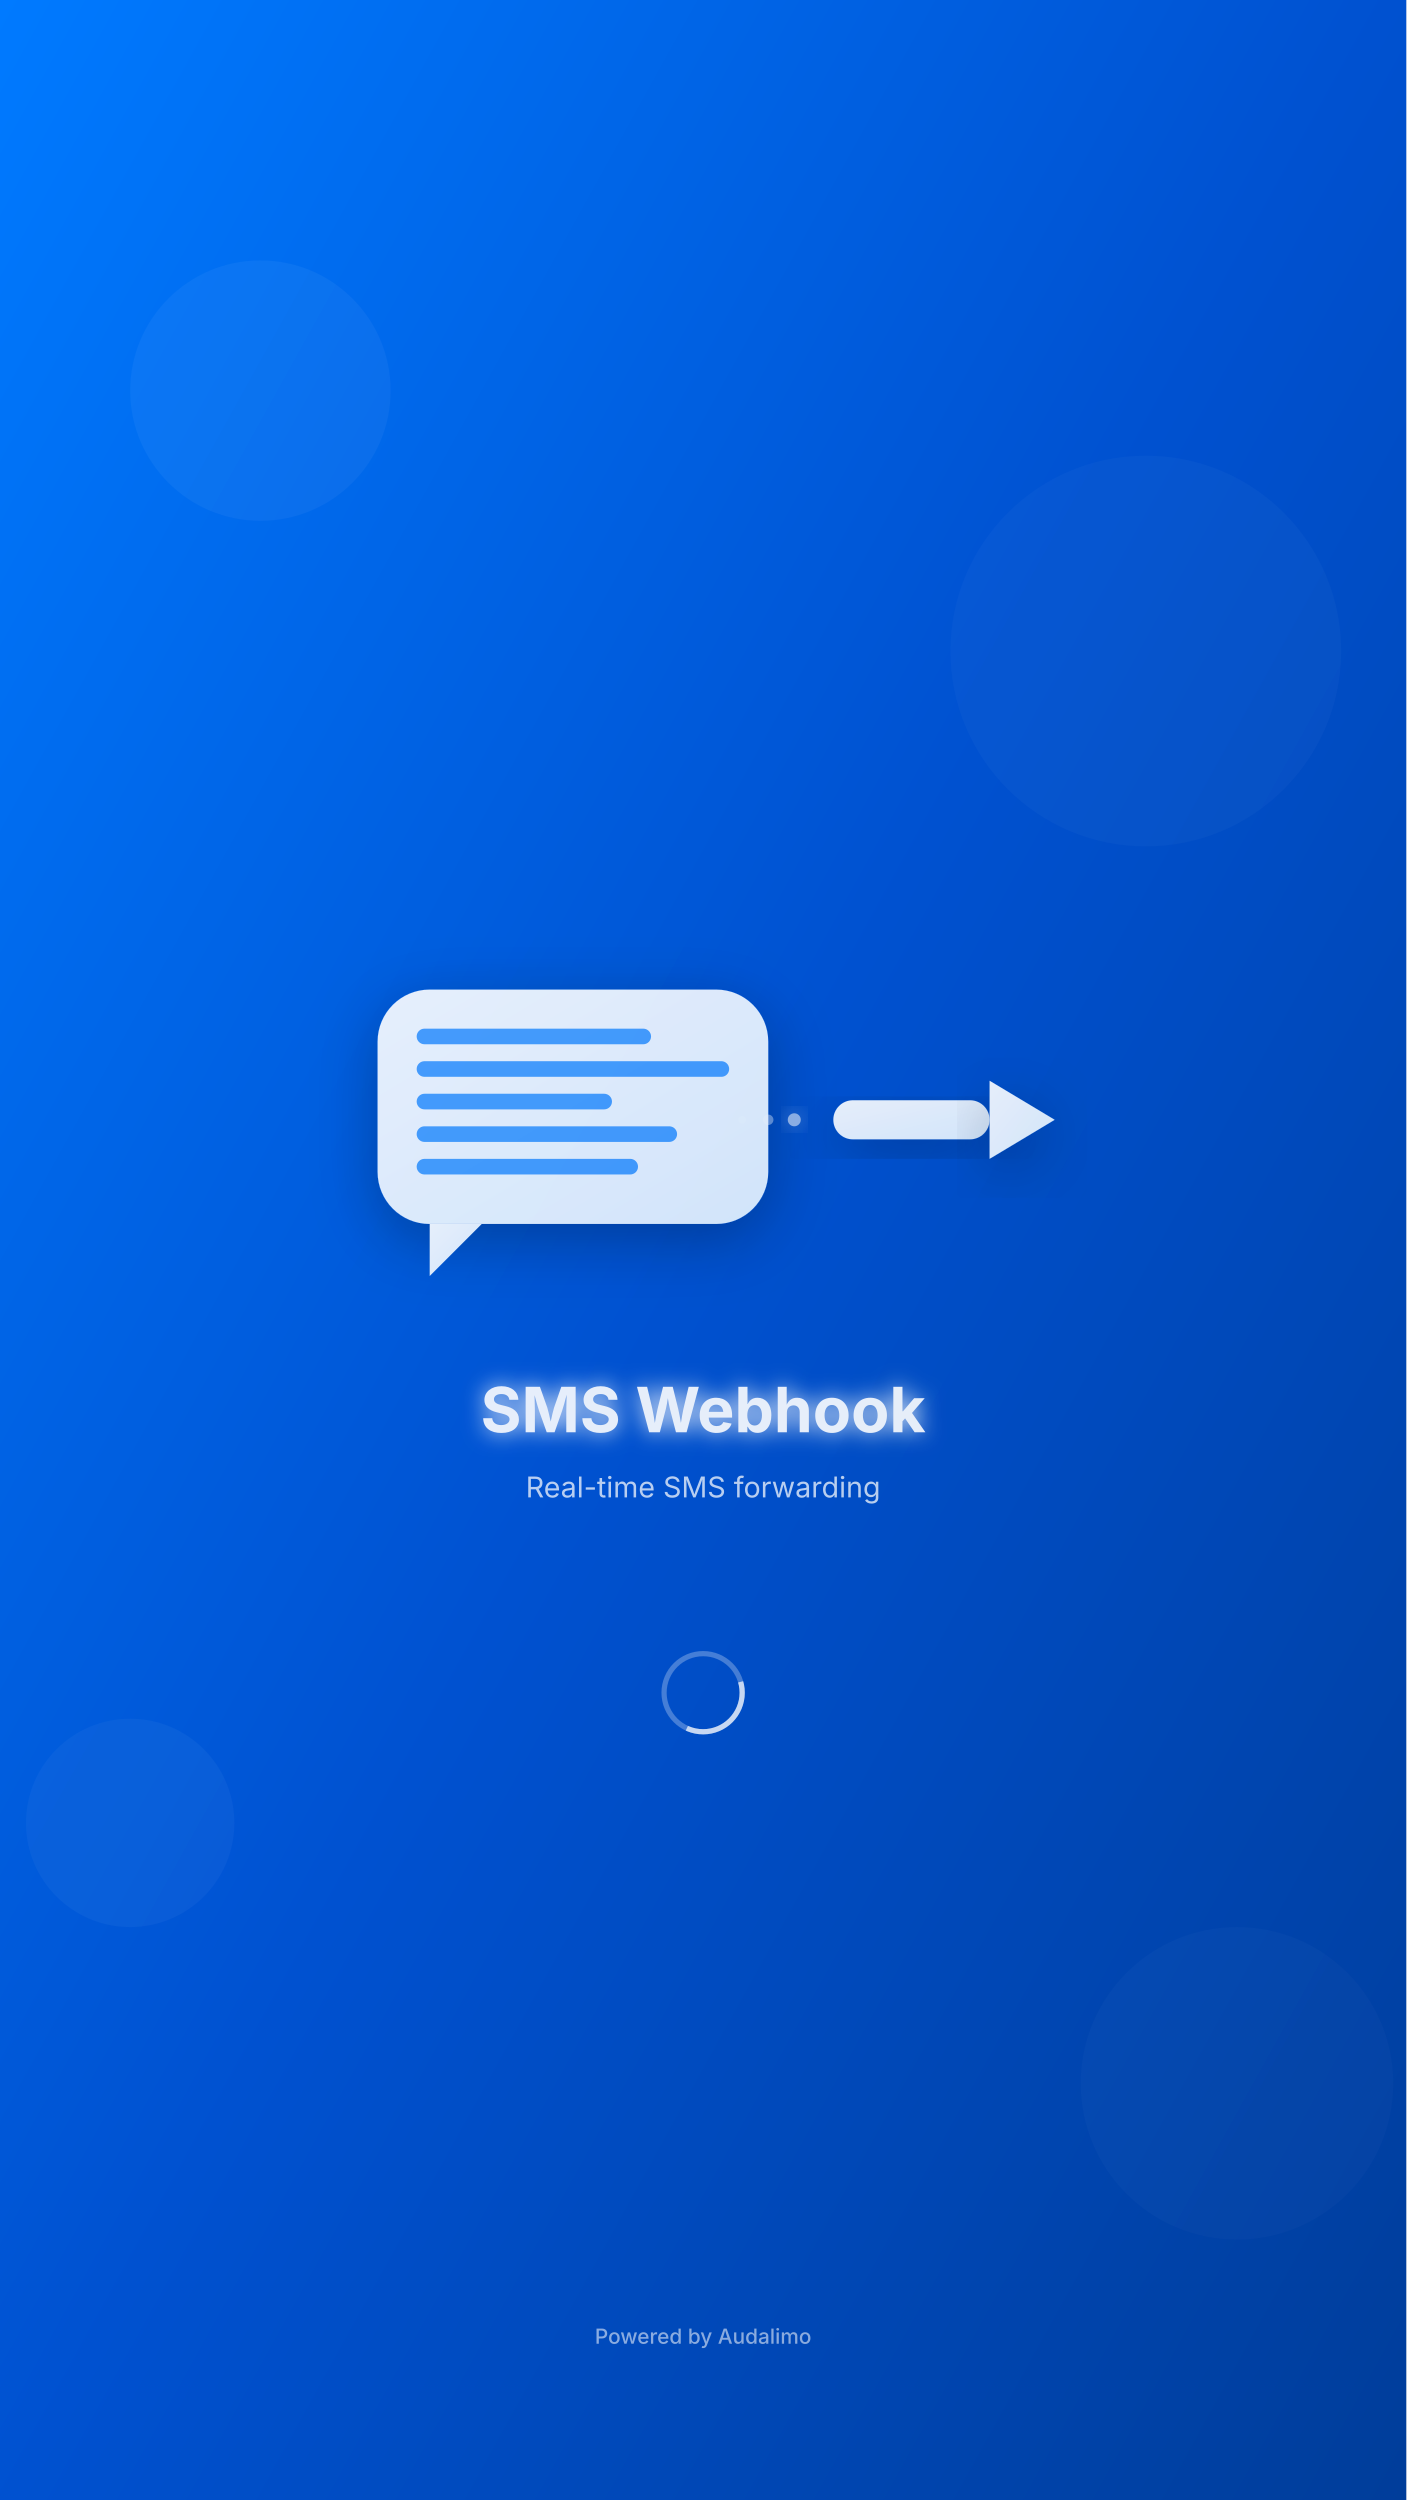
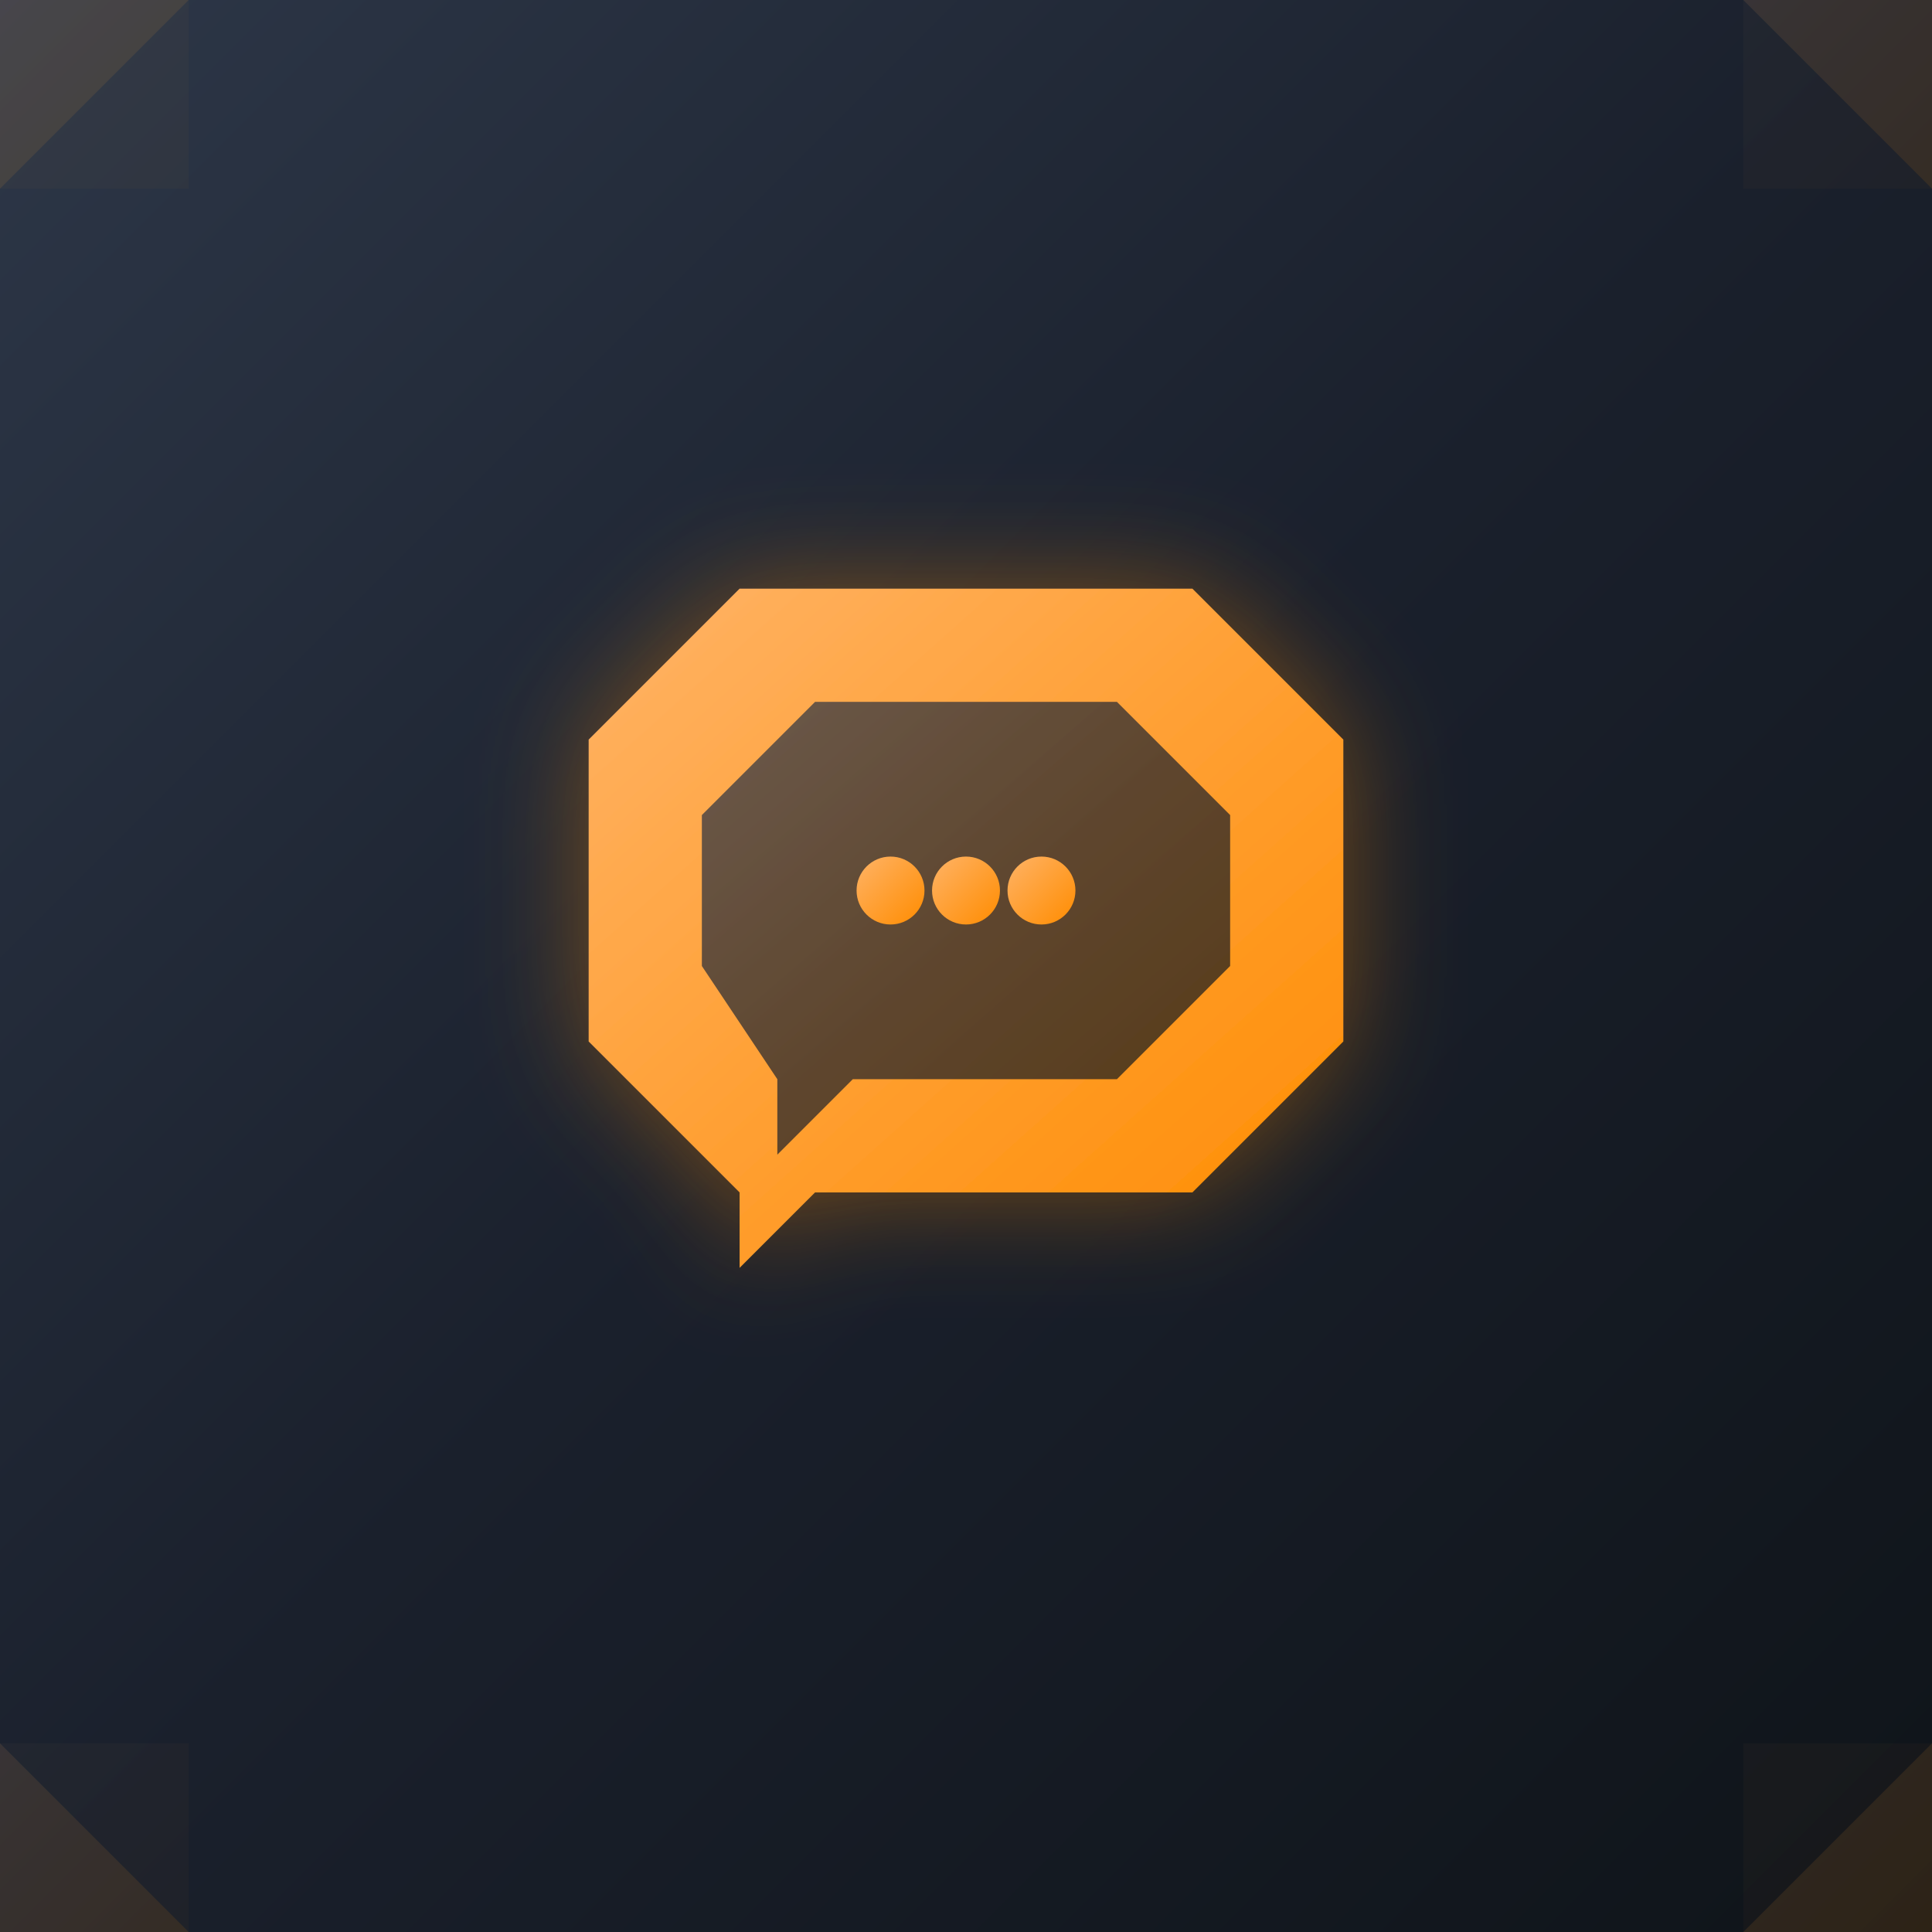
- <svg xmlns="http://www.w3.org/2000/svg" width="1080" height="1920" viewBox="0 0 1080 1920" fill="none">
+ <svg xmlns="http://www.w3.org/2000/svg" width="1024" height="1024" viewBox="0 0 1024 1024">
  <defs>
-     <linearGradient id="bgGradient" x1="0%" y1="0%" x2="100%" y2="100%">
-       <stop offset="0%" style="stop-color:#007AFF;stop-opacity:1" />
-       <stop offset="50%" style="stop-color:#0051D0;stop-opacity:1" />
-       <stop offset="100%" style="stop-color:#003D9A;stop-opacity:1" />
+     <linearGradient id="darkGradient" x1="0%" y1="0%" x2="100%" y2="100%">
+       <stop offset="0%" style="stop-color:#2D3748;stop-opacity:1" />
+       <stop offset="50%" style="stop-color:#1A202C;stop-opacity:1" />
+       <stop offset="100%" style="stop-color:#0F1419;stop-opacity:1" />
    </linearGradient>
-     <linearGradient id="iconGradient" x1="0%" y1="0%" x2="100%" y2="100%">
-       <stop offset="0%" style="stop-color:#FFFFFF;stop-opacity:1" />
-       <stop offset="100%" style="stop-color:#E8F4FF;stop-opacity:1" />
+     <linearGradient id="orangeGradient" x1="0%" y1="0%" x2="100%" y2="100%">
+       <stop offset="0%" style="stop-color:#FFB366;stop-opacity:1" />
+       <stop offset="100%" style="stop-color:#FF8C00;stop-opacity:1" />
    </linearGradient>
    <filter id="glow" x="-50%" y="-50%" width="200%" height="200%">
-       <feGaussianBlur stdDeviation="8" result="coloredBlur" />
-       <feMerge>
-         <feMergeNode in="coloredBlur" />
-         <feMergeNode in="SourceGraphic" />
-       </feMerge>
-     </filter>
-     <filter id="shadow" x="-50%" y="-50%" width="200%" height="200%">
-       <feDropShadow dx="0" dy="12" stdDeviation="24" flood-color="#000000" flood-opacity="0.3" />
+       <feDropShadow dx="0" dy="0" stdDeviation="30" flood-color="#FF8C00" flood-opacity="0.4" />
    </filter>
  </defs>
-   <rect width="1080" height="1920" fill="url(#bgGradient)" />
-   <circle cx="200" cy="300" r="100" fill="#FFFFFF" opacity="0.05" />
-   <circle cx="880" cy="500" r="150" fill="#FFFFFF" opacity="0.03" />
-   <circle cx="100" cy="1400" r="80" fill="#FFFFFF" opacity="0.04" />
-   <circle cx="950" cy="1600" r="120" fill="#FFFFFF" opacity="0.02" />
-   <g transform="translate(290, 760)">
-     <g transform="translate(0, 0)">
-       <rect x="0" y="0" width="300" height="180" rx="40" fill="url(#iconGradient)" filter="url(#shadow)" />
-       <path d="M40 180 L40 220 L80 180 Z" fill="url(#iconGradient)" />
-       <rect x="30" y="30" width="180" height="12" rx="6" fill="#007AFF" opacity="0.7" />
-       <rect x="30" y="55" width="240" height="12" rx="6" fill="#007AFF" opacity="0.7" />
-       <rect x="30" y="80" width="150" height="12" rx="6" fill="#007AFF" opacity="0.7" />
-       <rect x="30" y="105" width="200" height="12" rx="6" fill="#007AFF" opacity="0.7" />
-       <rect x="30" y="130" width="170" height="12" rx="6" fill="#007AFF" opacity="0.7" />
+   <rect width="1024" height="1024" fill="url(#darkGradient)" />
+   <g opacity="0.03">
+     <rect x="0" y="0" width="100" height="100" fill="url(#orangeGradient)" />
+     <rect x="924" y="0" width="100" height="100" fill="url(#orangeGradient)" />
+     <rect x="0" y="924" width="100" height="100" fill="url(#orangeGradient)" />
+     <rect x="924" y="924" width="100" height="100" fill="url(#orangeGradient)" />
+   </g>
+   <g transform="translate(312, 312)">
+     <g filter="url(#glow)">
+       <path d="M0 80 L80 0 L320 0 L400 80 L400 240 L320 320 L120 320 L80 360 L80 320 L0 240 Z" fill="url(#orangeGradient)" stroke="none" />
    </g>
-     <g transform="translate(350, 60)">
-       <rect x="0" y="25" width="120" height="30" rx="15" fill="url(#iconGradient)" filter="url(#shadow)" />
-       <path d="M120 10 L120 70 L170 40 Z" fill="url(#iconGradient)" filter="url(#shadow)" />
-       <circle cx="-30" cy="40" r="5" fill="#FFFFFF" opacity="0.6" filter="url(#glow)" />
-       <circle cx="-50" cy="40" r="4" fill="#FFFFFF" opacity="0.4" />
-       <circle cx="-70" cy="40" r="3" fill="#FFFFFF" opacity="0.2" />
-     </g>
+     <path d="M60 120 L120 60 L280 60 L340 120 L340 200 L280 260 L140 260 L100 300 L100 260 L60 200 Z" fill="url(#darkGradient)" opacity="0.7" />
+     <circle cx="160" cy="160" r="18" fill="url(#orangeGradient)" />
+     <circle cx="200" cy="160" r="18" fill="url(#orangeGradient)" />
+     <circle cx="240" cy="160" r="18" fill="url(#orangeGradient)" />
  </g>
-   <text x="540" y="1100" text-anchor="middle" fill="#FFFFFF" font-family="SF Pro Display, -apple-system, BlinkMacSystemFont, sans-serif" font-size="48" font-weight="700" filter="url(#glow)">SMS Webhook</text>
-   <text x="540" y="1150" text-anchor="middle" fill="#FFFFFF" font-family="SF Pro Display, -apple-system, BlinkMacSystemFont, sans-serif" font-size="22" font-weight="400" opacity="0.8">Real-time SMS forwarding</text>
-   <g transform="translate(540, 1300)">
-     <circle cx="0" cy="0" r="30" stroke="#FFFFFF" stroke-width="4" fill="none" opacity="0.3" />
-     <circle cx="0" cy="0" r="30" stroke="#FFFFFF" stroke-width="4" fill="none" stroke-dasharray="60 120" opacity="0.8">
-       <animateTransform attributeName="transform" type="rotate" values="0;360" dur="1.5s" repeatCount="indefinite" />
-     </circle>
+   <g opacity="0.1">
+     <path d="M0 0 L100 0 L0 100 Z" fill="url(#orangeGradient)" />
+     <path d="M1024 0 L924 0 L1024 100 Z" fill="url(#orangeGradient)" />
+     <path d="M0 1024 L100 1024 L0 924 Z" fill="url(#orangeGradient)" />
+     <path d="M1024 1024 L924 1024 L1024 924 Z" fill="url(#orangeGradient)" />
  </g>
-   <text x="540" y="1800" text-anchor="middle" fill="#FFFFFF" font-family="SF Pro Display, -apple-system, BlinkMacSystemFont, sans-serif" font-size="16" font-weight="500" opacity="0.6">Powered by Audalimo</text>
-   <rect width="1080" height="1920" fill="url(#bgGradient)" opacity="0.1" />
</svg>
